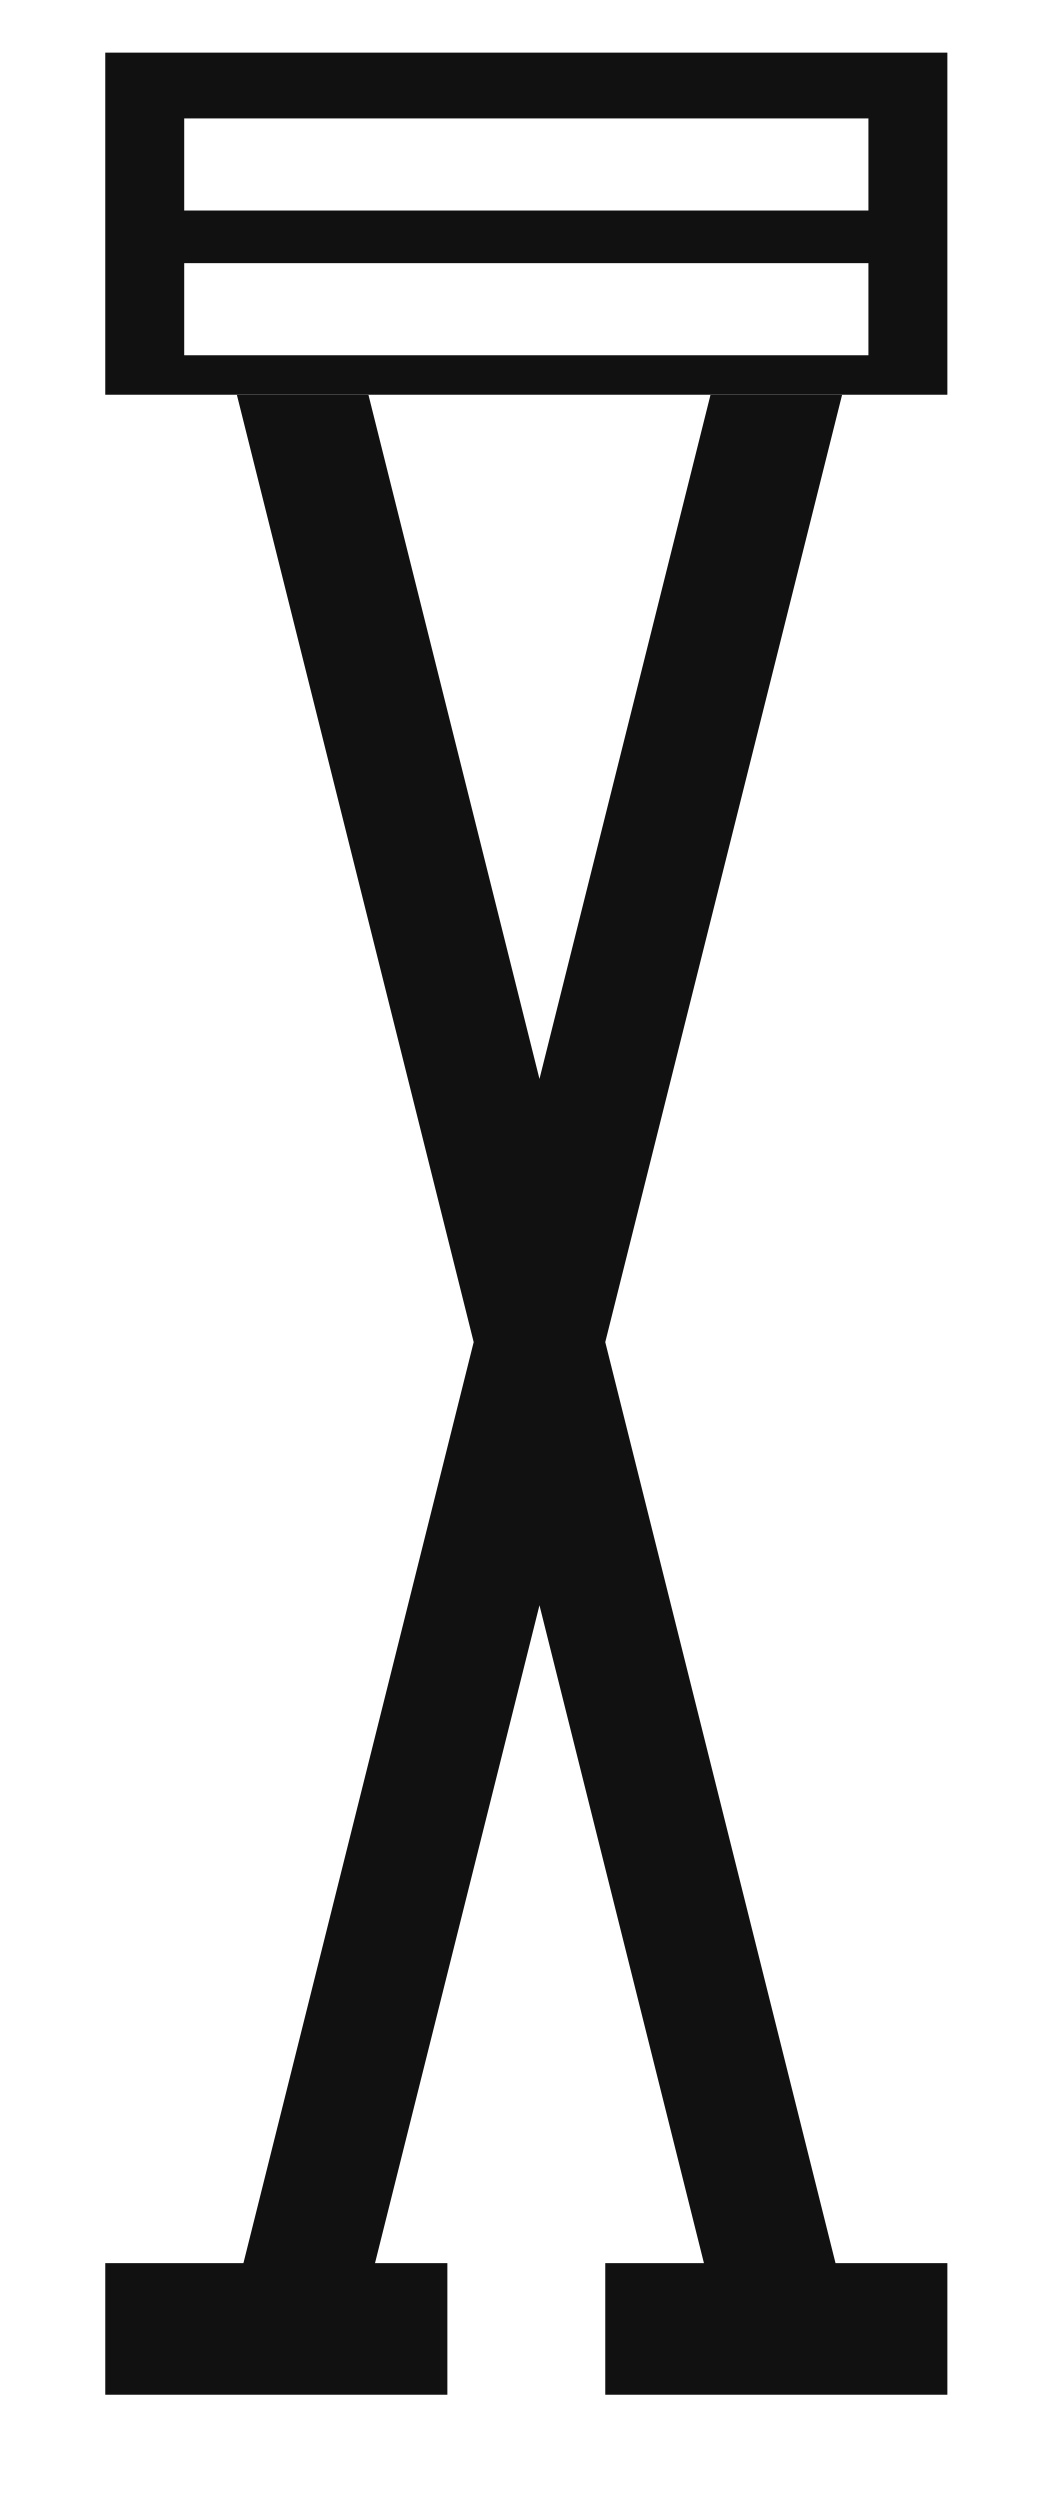
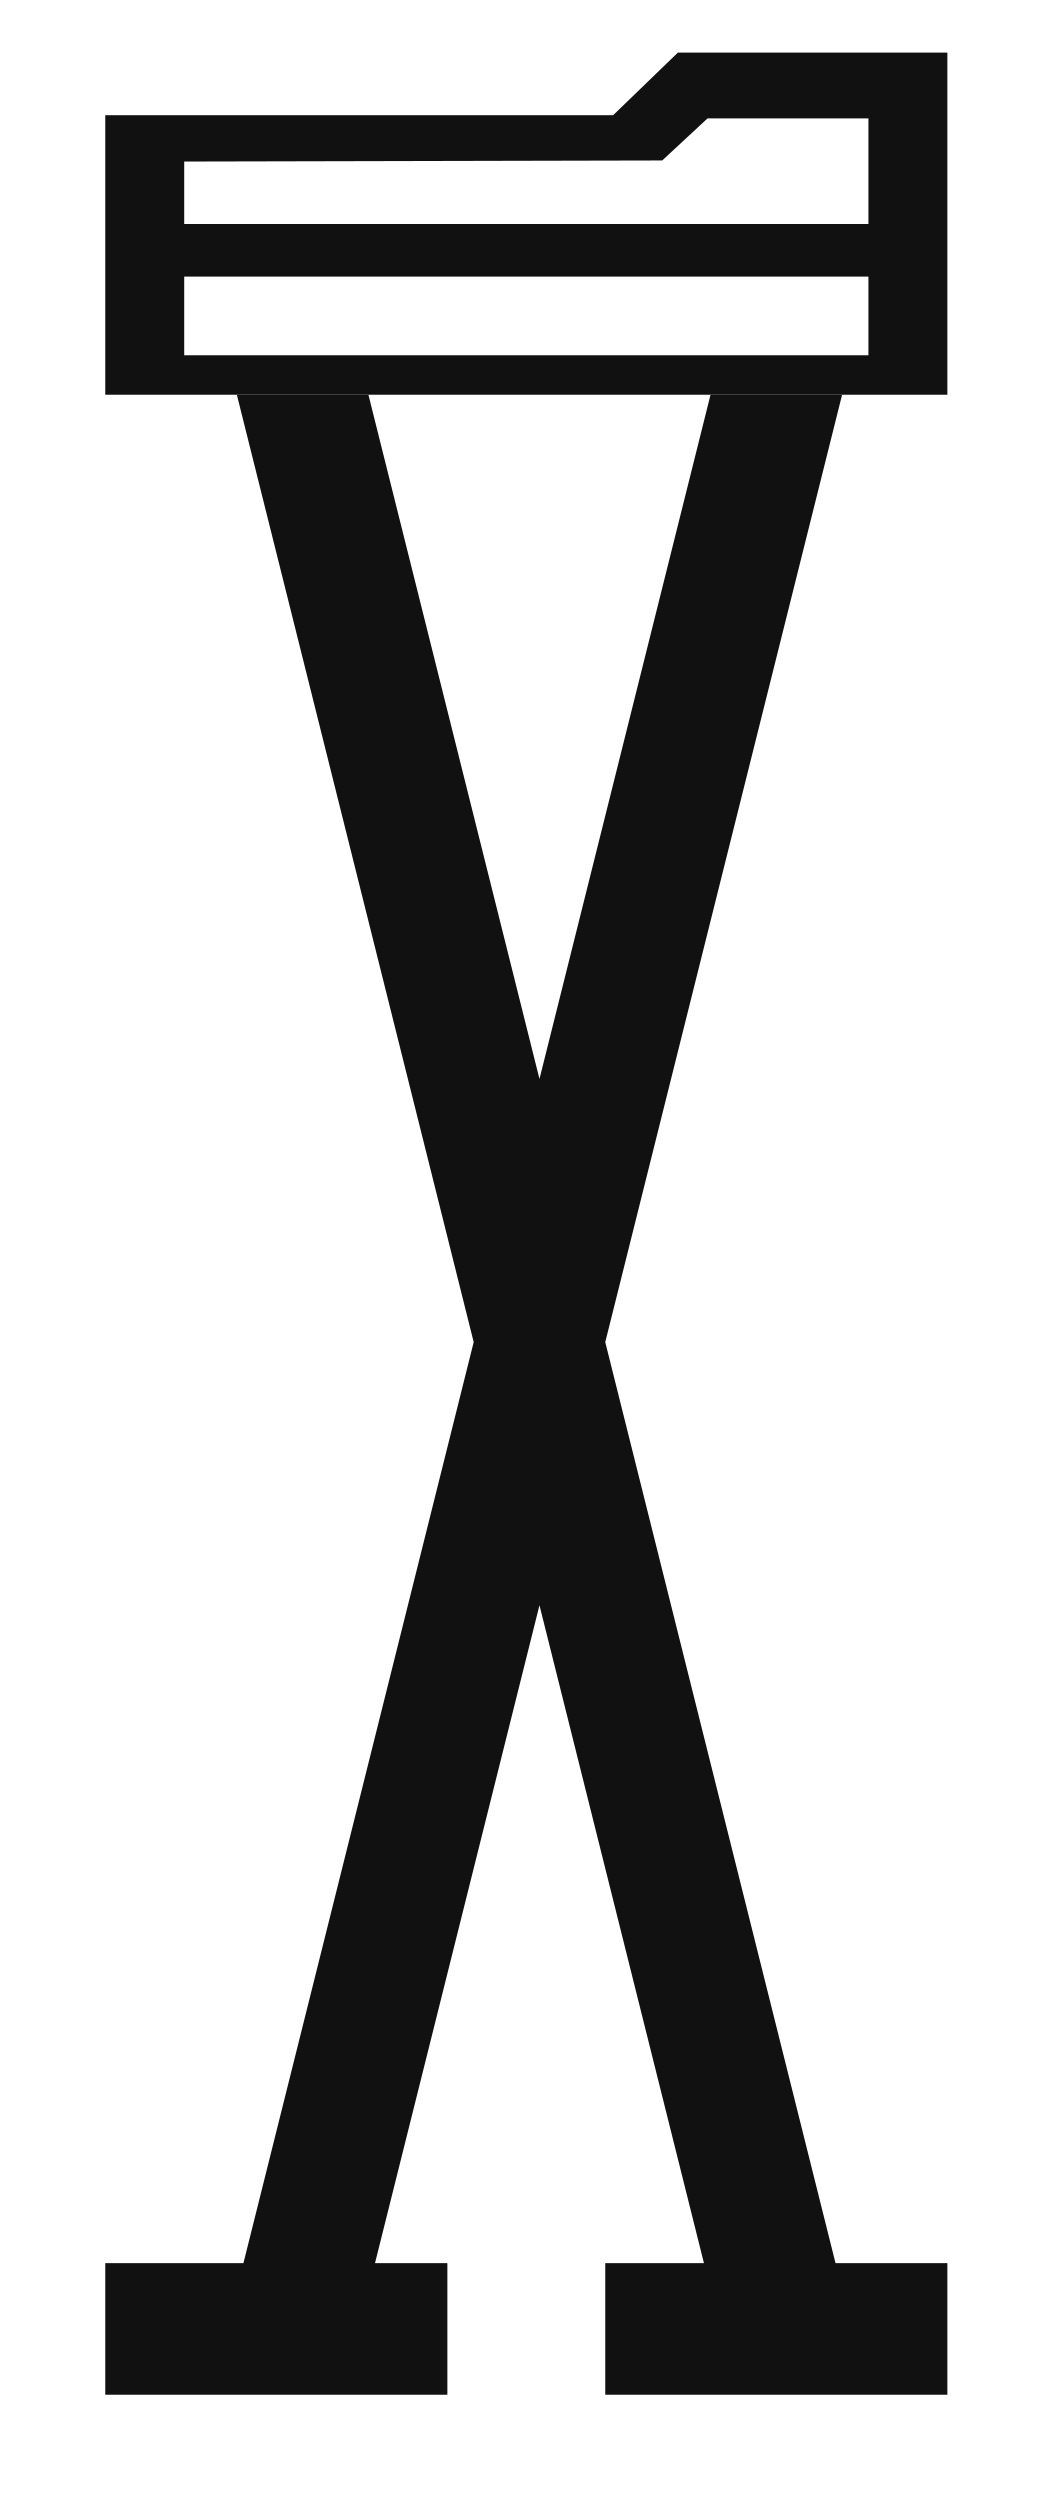
- <svg xmlns="http://www.w3.org/2000/svg" viewBox="0 0 40 95" width="40" height="95">
-   <path fill="#111111" stroke="none" d="M4 2 L36 2 L36 15 L4 15 Z M7 4.5 L7 8 L33 8 L33 4.5 Z M7 10 L7 13.5 L33 13.5 L33 10 Z" />
-   <path fill="#111111" stroke="none" d="M9 15 L14 15 L32 87 L27 87 Z M27 15 L32 15 L14 87 L9 87 Z M4 86 L17 86 L17 91 L4 91 Z M23 86 L36 86 L36 91 L23 91 Z" />
+ <svg xmlns="http://www.w3.org/2000/svg" viewBox="0 0 40 95" width="40" height="95" version="1.1" id="svg2">
+   <defs id="defs2" />
+   <path fill="#111111" stroke="none" d="M 4,4.377 H 23.299 L 25.758,2 H 36 V 15 H 4 Z M 7,6.139 V 8.512 H 33 V 4.5 H 26.885 L 25.164,6.098 Z M 7,10.512 V 13.5 h 26 v -2.988 z" id="path1" />
+   <path fill="#111111" stroke="none" d="M9 15 L14 15 L32 87 L27 87 Z M27 15 L32 15 L14 87 L9 87 Z M4 86 L17 86 L17 91 L4 91 Z M23 86 L36 86 L36 91 L23 91 Z" id="path2" />
</svg>
